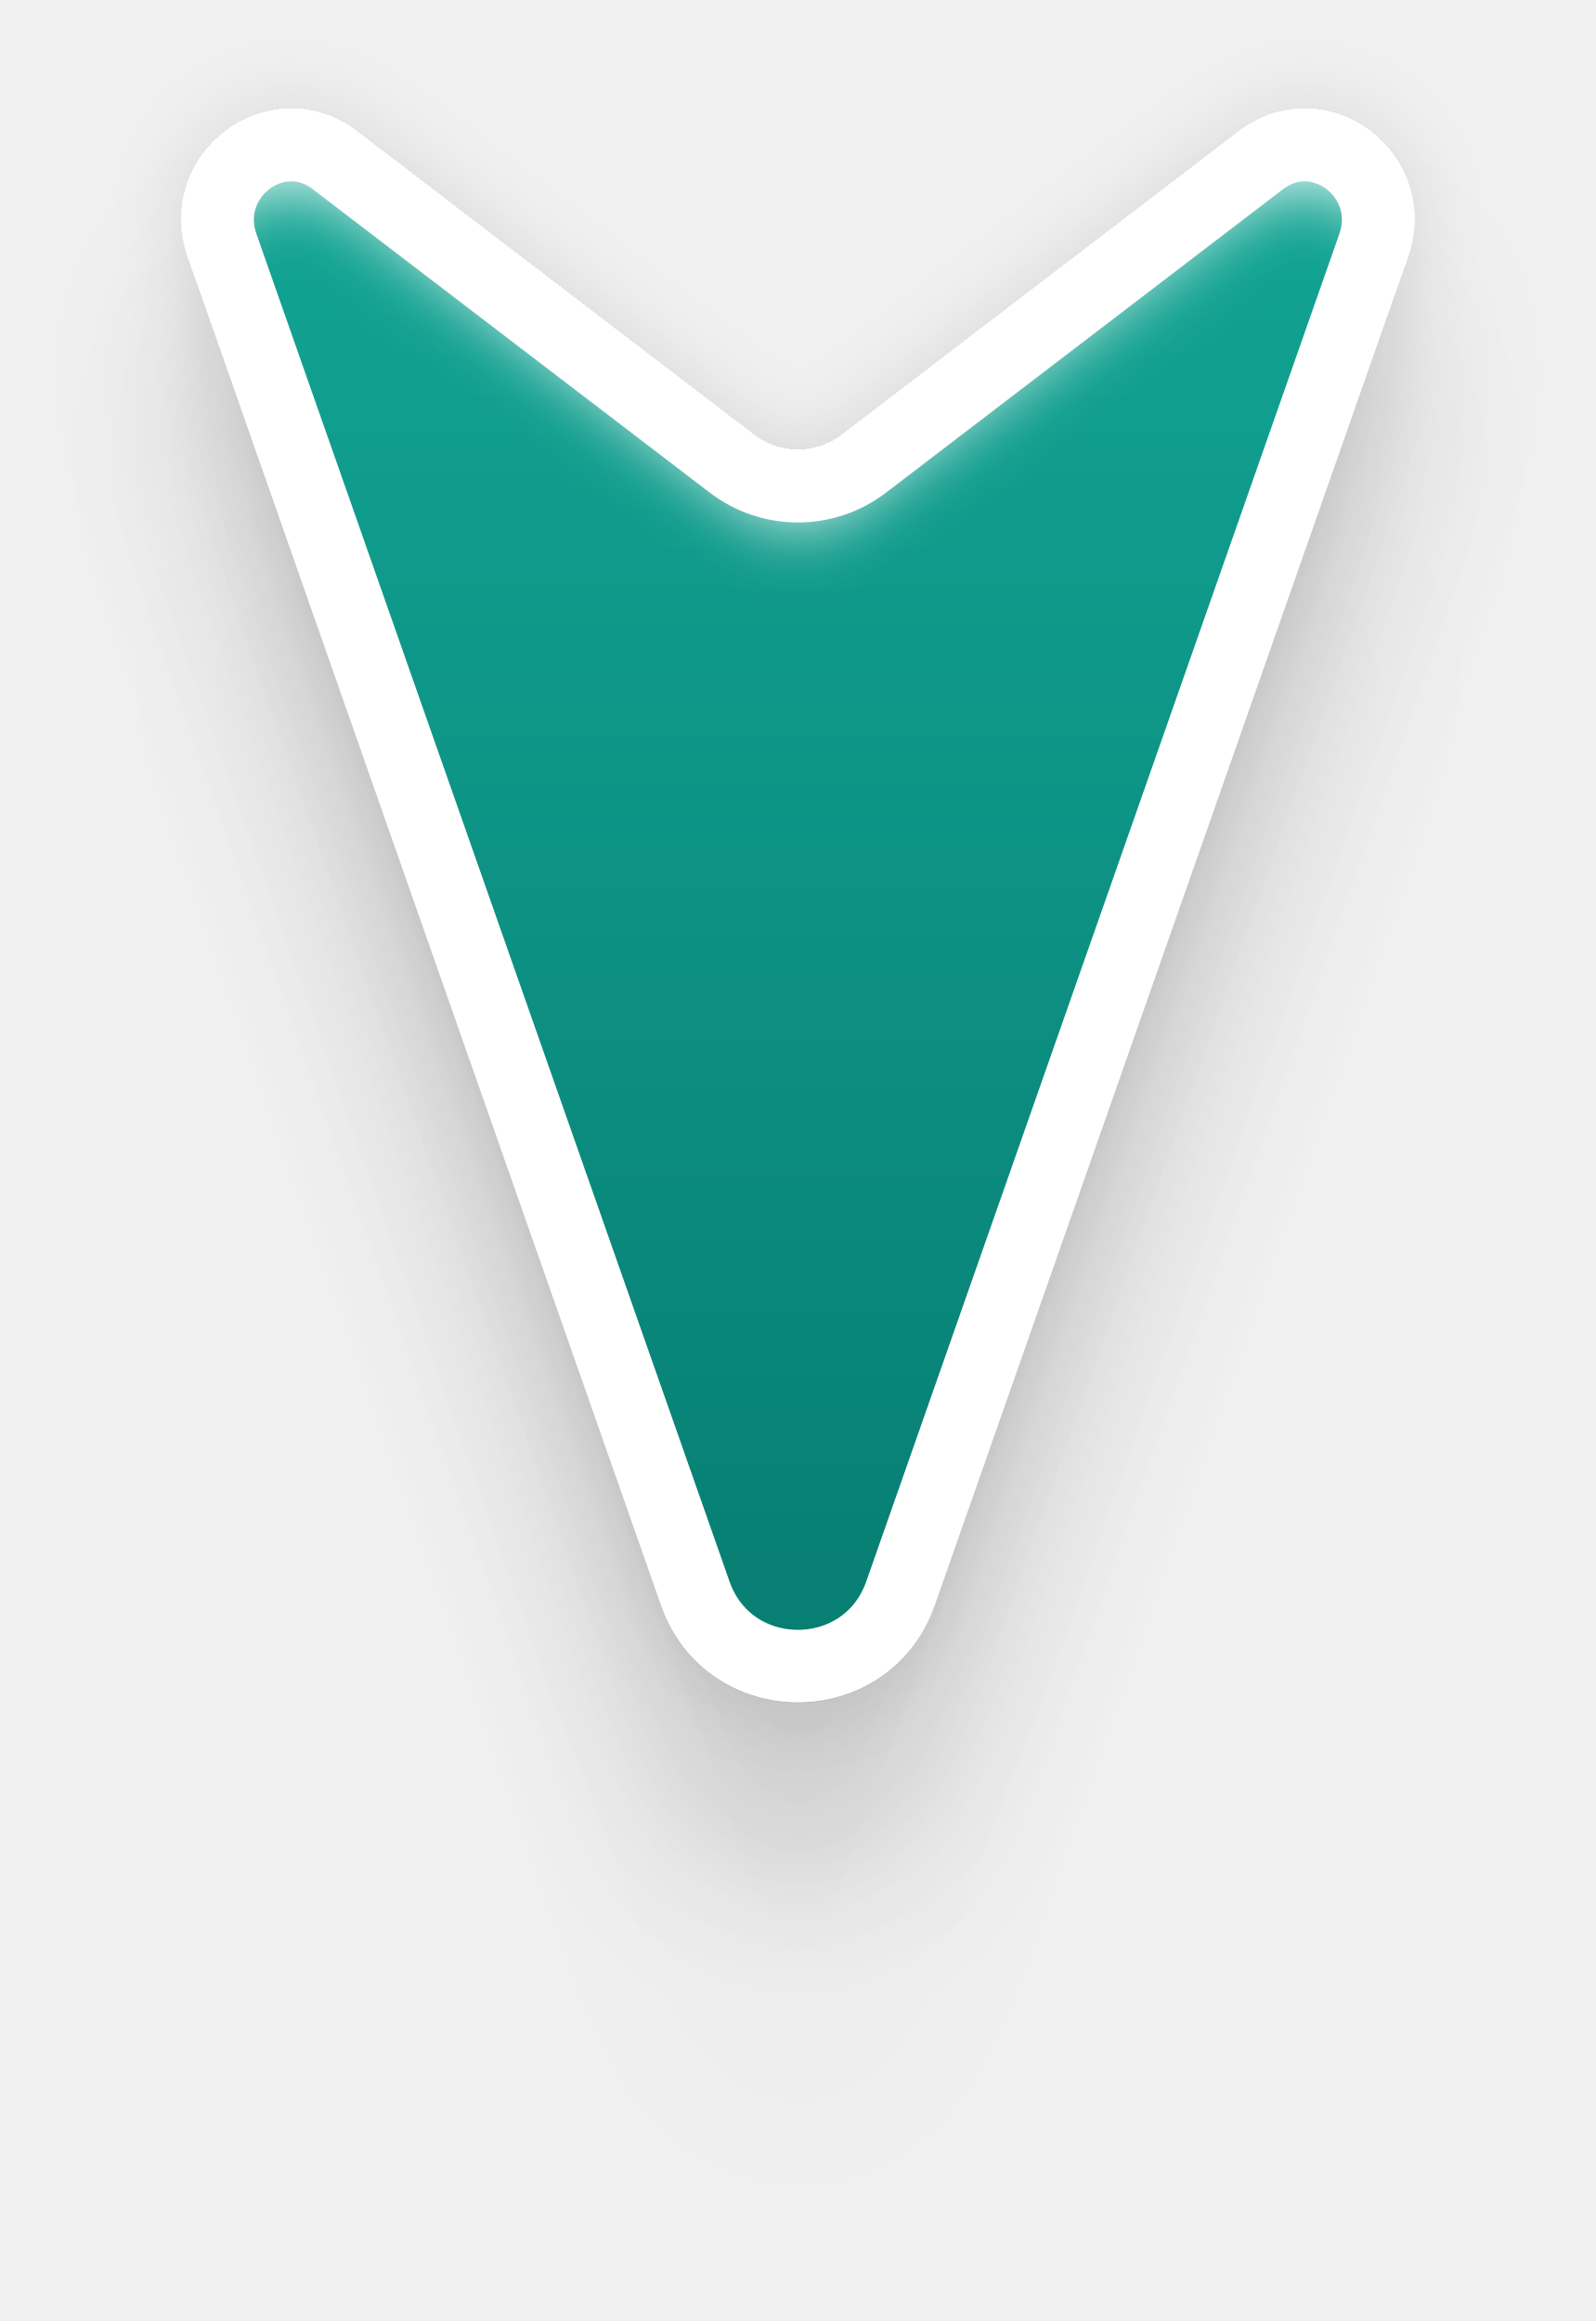
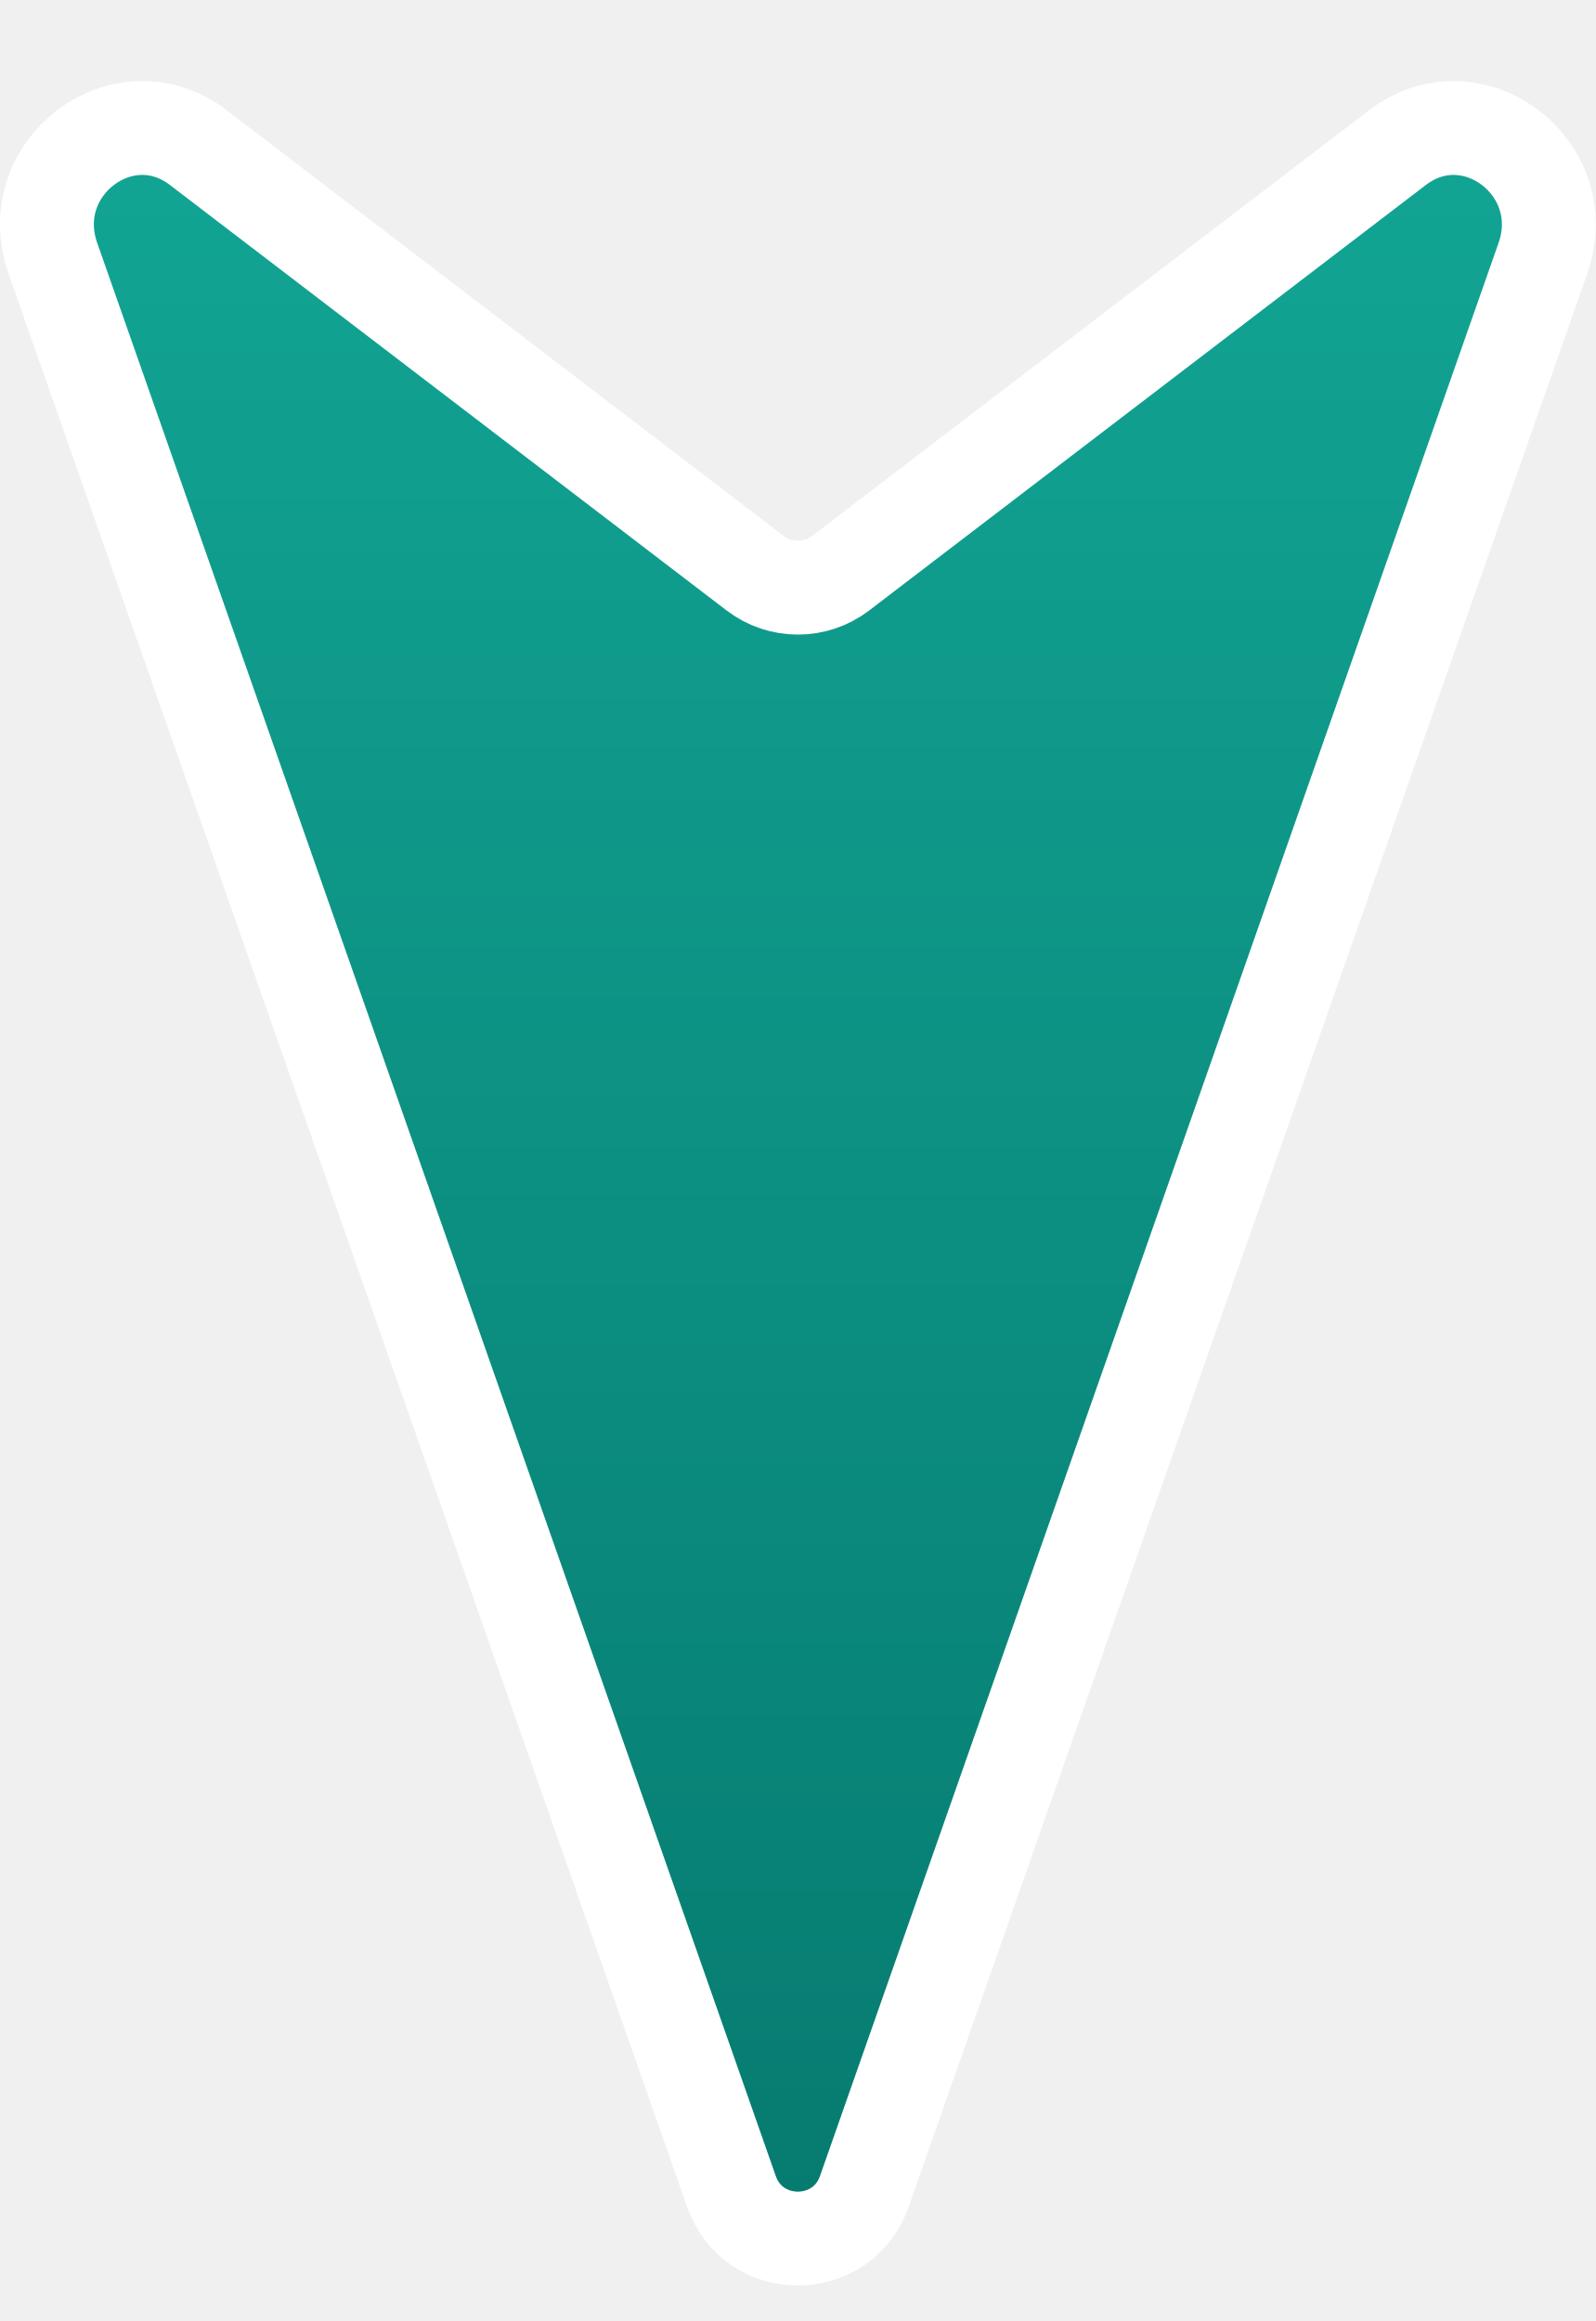
- <svg xmlns="http://www.w3.org/2000/svg" width="22" height="32" viewBox="0 0 22 32" fill="none">
-   <g filter="url(#filter0_dddddi_102_269)">
-     <path d="M3.063 3.389L9.585 21.968C10.054 23.305 11.946 23.305 12.415 21.968L18.937 3.389C19.275 2.425 18.187 1.598 17.386 2.21L11.911 6.395C11.373 6.806 10.627 6.806 10.089 6.395L4.614 2.21C3.813 1.598 2.725 2.425 3.063 3.389Z" fill="url(#paint0_linear_102_269)" />
-     <path d="M3.063 3.389L9.585 21.968C10.054 23.305 11.946 23.305 12.415 21.968L18.937 3.389C19.275 2.425 18.187 1.598 17.386 2.21L11.911 6.395C11.373 6.806 10.627 6.806 10.089 6.395L4.614 2.21C3.813 1.598 2.725 2.425 3.063 3.389Z" stroke="white" stroke-linejoin="round" />
-   </g>
+ <svg xmlns="http://www.w3.org/2000/svg" width="22" height="32" viewBox="0 0 34 48" fill="none">
+   <path d="M1.127 4.778L15.585 45.968C16.054 47.305 17.946 47.305 18.415 45.968L32.873 4.778C33.55 2.85 31.374 1.196 29.772 2.42L17.911 11.486C17.373 11.897 16.627 11.897 16.089 11.486L4.228 2.42C2.626 1.196 0.45 2.85 1.127 4.778Z" fill="url(#paint0_linear_108_186)" stroke="white" stroke-width="2" stroke-linejoin="round" />
  <defs>
-     <filter id="filter0_dddddi_102_269" x="0.501" y="0.491" width="20.998" height="30.98" filterUnits="userSpaceOnUse" color-interpolation-filters="sRGB">
-       <feFlood flood-opacity="0" result="BackgroundImageFix" />
-       <feColorMatrix in="SourceAlpha" type="matrix" values="0 0 0 0 0 0 0 0 0 0 0 0 0 0 0 0 0 0 127 0" result="hardAlpha" />
-       <feOffset />
-       <feColorMatrix type="matrix" values="0 0 0 0 0 0 0 0 0 0 0 0 0 0 0 0 0 0 0.1 0" />
-       <feBlend mode="normal" in2="BackgroundImageFix" result="effect1_dropShadow_102_269" />
-       <feColorMatrix in="SourceAlpha" type="matrix" values="0 0 0 0 0 0 0 0 0 0 0 0 0 0 0 0 0 0 127 0" result="hardAlpha" />
-       <feOffset />
-       <feGaussianBlur stdDeviation="0.5" />
-       <feColorMatrix type="matrix" values="0 0 0 0 0 0 0 0 0 0 0 0 0 0 0 0 0 0 0.1 0" />
-       <feBlend mode="normal" in2="effect1_dropShadow_102_269" result="effect2_dropShadow_102_269" />
-       <feColorMatrix in="SourceAlpha" type="matrix" values="0 0 0 0 0 0 0 0 0 0 0 0 0 0 0 0 0 0 127 0" result="hardAlpha" />
-       <feOffset dy="2" />
-       <feGaussianBlur stdDeviation="1" />
-       <feColorMatrix type="matrix" values="0 0 0 0 0 0 0 0 0 0 0 0 0 0 0 0 0 0 0.09 0" />
-       <feBlend mode="normal" in2="effect2_dropShadow_102_269" result="effect3_dropShadow_102_269" />
-       <feColorMatrix in="SourceAlpha" type="matrix" values="0 0 0 0 0 0 0 0 0 0 0 0 0 0 0 0 0 0 127 0" result="hardAlpha" />
-       <feOffset dy="3" />
-       <feGaussianBlur stdDeviation="1" />
-       <feColorMatrix type="matrix" values="0 0 0 0 0 0 0 0 0 0 0 0 0 0 0 0 0 0 0.05 0" />
-       <feBlend mode="normal" in2="effect3_dropShadow_102_269" result="effect4_dropShadow_102_269" />
-       <feColorMatrix in="SourceAlpha" type="matrix" values="0 0 0 0 0 0 0 0 0 0 0 0 0 0 0 0 0 0 127 0" result="hardAlpha" />
-       <feOffset dy="6" />
-       <feGaussianBlur stdDeviation="1" />
-       <feColorMatrix type="matrix" values="0 0 0 0 0 0 0 0 0 0 0 0 0 0 0 0 0 0 0.01 0" />
-       <feBlend mode="normal" in2="effect4_dropShadow_102_269" result="effect5_dropShadow_102_269" />
-       <feBlend mode="normal" in="SourceGraphic" in2="effect5_dropShadow_102_269" result="shape" />
-       <feColorMatrix in="SourceAlpha" type="matrix" values="0 0 0 0 0 0 0 0 0 0 0 0 0 0 0 0 0 0 127 0" result="hardAlpha" />
-       <feOffset dy="1" />
-       <feGaussianBlur stdDeviation="0.5" />
-       <feComposite in2="hardAlpha" operator="arithmetic" k2="-1" k3="1" />
-       <feColorMatrix type="matrix" values="0 0 0 0 1 0 0 0 0 1 0 0 0 0 1 0 0 0 1 0" />
-       <feBlend mode="normal" in2="shape" result="effect6_innerShadow_102_269" />
-     </filter>
-     <linearGradient id="paint0_linear_102_269" x1="11" y1="2" x2="11" y2="26" gradientUnits="userSpaceOnUse">
+     <linearGradient id="paint0_linear_108_186" x1="17" y1="2" x2="17" y2="50" gradientUnits="userSpaceOnUse">
      <stop stop-color="#12A594" />
      <stop offset="0.948" stop-color="#067A6F" />
    </linearGradient>
  </defs>
</svg>
